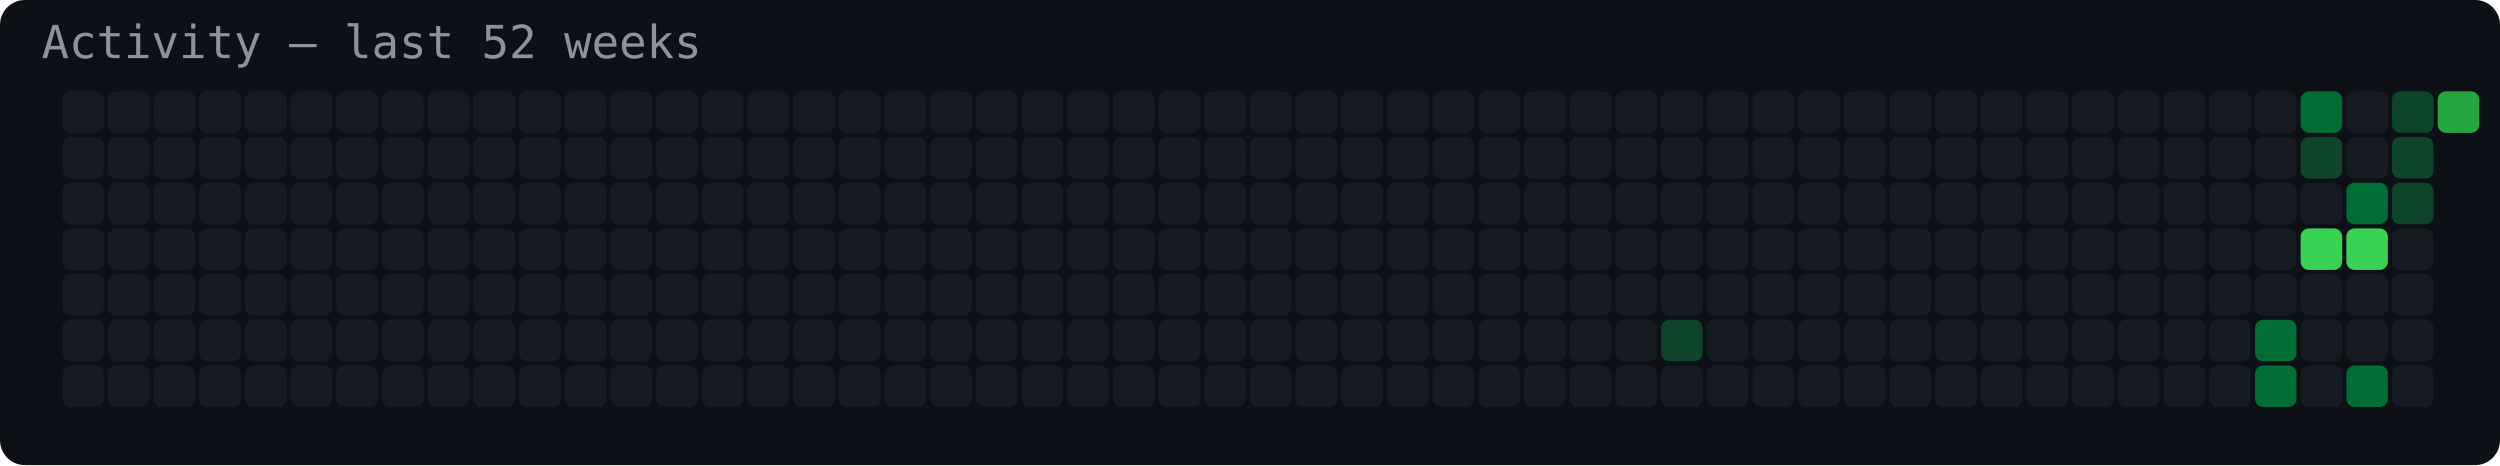
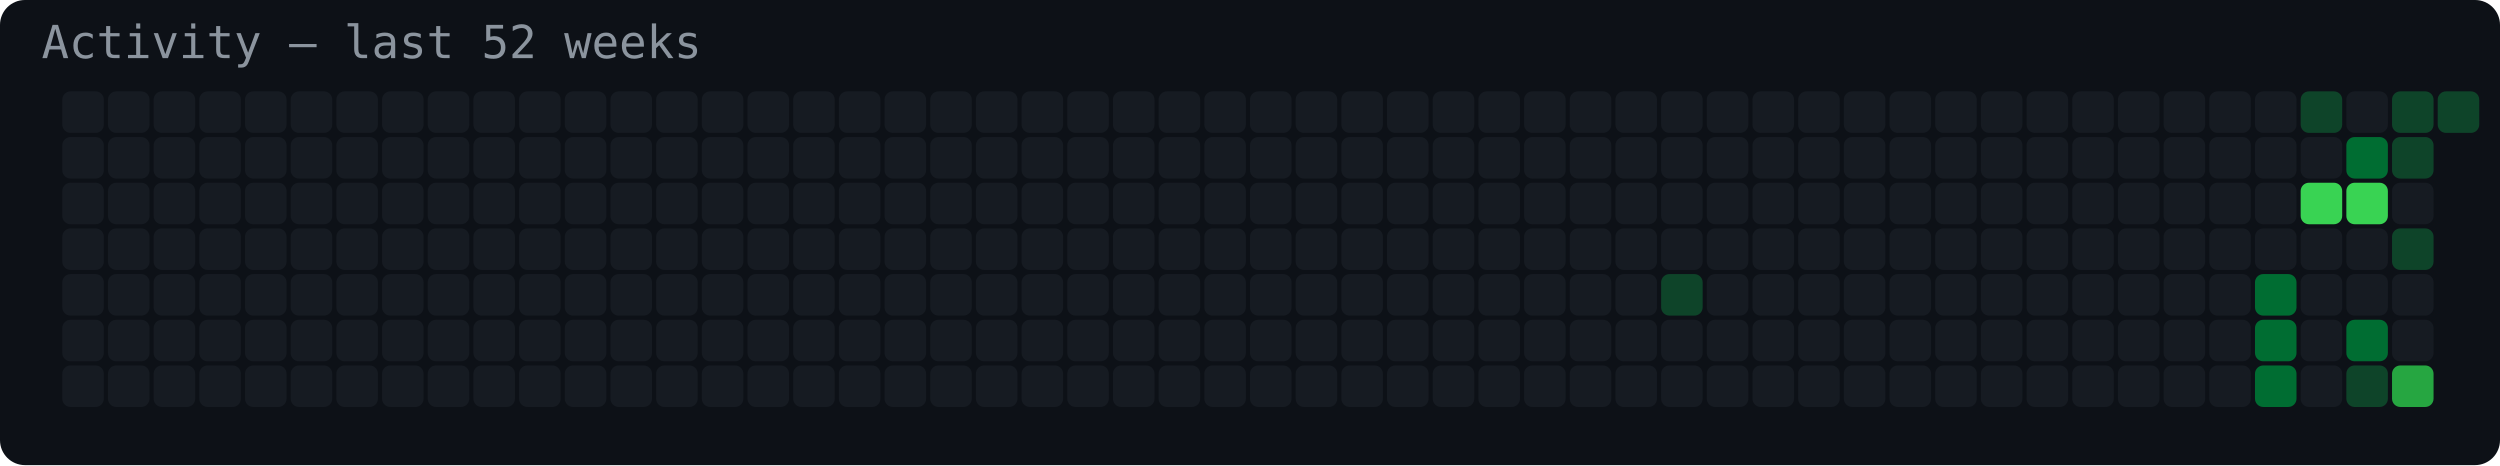
<svg xmlns="http://www.w3.org/2000/svg" width="602" height="112" viewBox="0 0 602 112">
  <rect width="602" height="112" fill="#0d1117" rx="6" />
  <text x="10" y="14" font-size="11" fill="#8b949e" font-family="monospace">Activity — last 52 weeks</text>
  <rect x="15" y="22" width="10" height="10" rx="2" ry="2" fill="#161b22" />
  <rect x="15" y="33" width="10" height="10" rx="2" ry="2" fill="#161b22" />
  <rect x="15" y="44" width="10" height="10" rx="2" ry="2" fill="#161b22" />
  <rect x="15" y="55" width="10" height="10" rx="2" ry="2" fill="#161b22" />
  <rect x="15" y="66" width="10" height="10" rx="2" ry="2" fill="#161b22" />
  <rect x="15" y="77" width="10" height="10" rx="2" ry="2" fill="#161b22" />
  <rect x="15" y="88" width="10" height="10" rx="2" ry="2" fill="#161b22" />
  <rect x="26" y="22" width="10" height="10" rx="2" ry="2" fill="#161b22" />
  <rect x="26" y="33" width="10" height="10" rx="2" ry="2" fill="#161b22" />
  <rect x="26" y="44" width="10" height="10" rx="2" ry="2" fill="#161b22" />
  <rect x="26" y="55" width="10" height="10" rx="2" ry="2" fill="#161b22" />
  <rect x="26" y="66" width="10" height="10" rx="2" ry="2" fill="#161b22" />
  <rect x="26" y="77" width="10" height="10" rx="2" ry="2" fill="#161b22" />
  <rect x="26" y="88" width="10" height="10" rx="2" ry="2" fill="#161b22" />
  <rect x="37" y="22" width="10" height="10" rx="2" ry="2" fill="#161b22" />
  <rect x="37" y="33" width="10" height="10" rx="2" ry="2" fill="#161b22" />
  <rect x="37" y="44" width="10" height="10" rx="2" ry="2" fill="#161b22" />
  <rect x="37" y="55" width="10" height="10" rx="2" ry="2" fill="#161b22" />
  <rect x="37" y="66" width="10" height="10" rx="2" ry="2" fill="#161b22" />
  <rect x="37" y="77" width="10" height="10" rx="2" ry="2" fill="#161b22" />
  <rect x="37" y="88" width="10" height="10" rx="2" ry="2" fill="#161b22" />
  <rect x="48" y="22" width="10" height="10" rx="2" ry="2" fill="#161b22" />
  <rect x="48" y="33" width="10" height="10" rx="2" ry="2" fill="#161b22" />
  <rect x="48" y="44" width="10" height="10" rx="2" ry="2" fill="#161b22" />
  <rect x="48" y="55" width="10" height="10" rx="2" ry="2" fill="#161b22" />
  <rect x="48" y="66" width="10" height="10" rx="2" ry="2" fill="#161b22" />
  <rect x="48" y="77" width="10" height="10" rx="2" ry="2" fill="#161b22" />
  <rect x="48" y="88" width="10" height="10" rx="2" ry="2" fill="#161b22" />
  <rect x="59" y="22" width="10" height="10" rx="2" ry="2" fill="#161b22" />
  <rect x="59" y="33" width="10" height="10" rx="2" ry="2" fill="#161b22" />
  <rect x="59" y="44" width="10" height="10" rx="2" ry="2" fill="#161b22" />
  <rect x="59" y="55" width="10" height="10" rx="2" ry="2" fill="#161b22" />
  <rect x="59" y="66" width="10" height="10" rx="2" ry="2" fill="#161b22" />
  <rect x="59" y="77" width="10" height="10" rx="2" ry="2" fill="#161b22" />
  <rect x="59" y="88" width="10" height="10" rx="2" ry="2" fill="#161b22" />
  <rect x="70" y="22" width="10" height="10" rx="2" ry="2" fill="#161b22" />
  <rect x="70" y="33" width="10" height="10" rx="2" ry="2" fill="#161b22" />
  <rect x="70" y="44" width="10" height="10" rx="2" ry="2" fill="#161b22" />
  <rect x="70" y="55" width="10" height="10" rx="2" ry="2" fill="#161b22" />
  <rect x="70" y="66" width="10" height="10" rx="2" ry="2" fill="#161b22" />
  <rect x="70" y="77" width="10" height="10" rx="2" ry="2" fill="#161b22" />
  <rect x="70" y="88" width="10" height="10" rx="2" ry="2" fill="#161b22" />
  <rect x="81" y="22" width="10" height="10" rx="2" ry="2" fill="#161b22" />
  <rect x="81" y="33" width="10" height="10" rx="2" ry="2" fill="#161b22" />
  <rect x="81" y="44" width="10" height="10" rx="2" ry="2" fill="#161b22" />
  <rect x="81" y="55" width="10" height="10" rx="2" ry="2" fill="#161b22" />
  <rect x="81" y="66" width="10" height="10" rx="2" ry="2" fill="#161b22" />
  <rect x="81" y="77" width="10" height="10" rx="2" ry="2" fill="#161b22" />
  <rect x="81" y="88" width="10" height="10" rx="2" ry="2" fill="#161b22" />
  <rect x="92" y="22" width="10" height="10" rx="2" ry="2" fill="#161b22" />
  <rect x="92" y="33" width="10" height="10" rx="2" ry="2" fill="#161b22" />
  <rect x="92" y="44" width="10" height="10" rx="2" ry="2" fill="#161b22" />
  <rect x="92" y="55" width="10" height="10" rx="2" ry="2" fill="#161b22" />
  <rect x="92" y="66" width="10" height="10" rx="2" ry="2" fill="#161b22" />
  <rect x="92" y="77" width="10" height="10" rx="2" ry="2" fill="#161b22" />
  <rect x="92" y="88" width="10" height="10" rx="2" ry="2" fill="#161b22" />
  <rect x="103" y="22" width="10" height="10" rx="2" ry="2" fill="#161b22" />
  <rect x="103" y="33" width="10" height="10" rx="2" ry="2" fill="#161b22" />
  <rect x="103" y="44" width="10" height="10" rx="2" ry="2" fill="#161b22" />
  <rect x="103" y="55" width="10" height="10" rx="2" ry="2" fill="#161b22" />
  <rect x="103" y="66" width="10" height="10" rx="2" ry="2" fill="#161b22" />
  <rect x="103" y="77" width="10" height="10" rx="2" ry="2" fill="#161b22" />
  <rect x="103" y="88" width="10" height="10" rx="2" ry="2" fill="#161b22" />
  <rect x="114" y="22" width="10" height="10" rx="2" ry="2" fill="#161b22" />
  <rect x="114" y="33" width="10" height="10" rx="2" ry="2" fill="#161b22" />
  <rect x="114" y="44" width="10" height="10" rx="2" ry="2" fill="#161b22" />
  <rect x="114" y="55" width="10" height="10" rx="2" ry="2" fill="#161b22" />
  <rect x="114" y="66" width="10" height="10" rx="2" ry="2" fill="#161b22" />
  <rect x="114" y="77" width="10" height="10" rx="2" ry="2" fill="#161b22" />
  <rect x="114" y="88" width="10" height="10" rx="2" ry="2" fill="#161b22" />
  <rect x="125" y="22" width="10" height="10" rx="2" ry="2" fill="#161b22" />
  <rect x="125" y="33" width="10" height="10" rx="2" ry="2" fill="#161b22" />
  <rect x="125" y="44" width="10" height="10" rx="2" ry="2" fill="#161b22" />
  <rect x="125" y="55" width="10" height="10" rx="2" ry="2" fill="#161b22" />
  <rect x="125" y="66" width="10" height="10" rx="2" ry="2" fill="#161b22" />
  <rect x="125" y="77" width="10" height="10" rx="2" ry="2" fill="#161b22" />
  <rect x="125" y="88" width="10" height="10" rx="2" ry="2" fill="#161b22" />
  <rect x="136" y="22" width="10" height="10" rx="2" ry="2" fill="#161b22" />
  <rect x="136" y="33" width="10" height="10" rx="2" ry="2" fill="#161b22" />
  <rect x="136" y="44" width="10" height="10" rx="2" ry="2" fill="#161b22" />
  <rect x="136" y="55" width="10" height="10" rx="2" ry="2" fill="#161b22" />
  <rect x="136" y="66" width="10" height="10" rx="2" ry="2" fill="#161b22" />
  <rect x="136" y="77" width="10" height="10" rx="2" ry="2" fill="#161b22" />
  <rect x="136" y="88" width="10" height="10" rx="2" ry="2" fill="#161b22" />
  <rect x="147" y="22" width="10" height="10" rx="2" ry="2" fill="#161b22" />
  <rect x="147" y="33" width="10" height="10" rx="2" ry="2" fill="#161b22" />
  <rect x="147" y="44" width="10" height="10" rx="2" ry="2" fill="#161b22" />
  <rect x="147" y="55" width="10" height="10" rx="2" ry="2" fill="#161b22" />
  <rect x="147" y="66" width="10" height="10" rx="2" ry="2" fill="#161b22" />
  <rect x="147" y="77" width="10" height="10" rx="2" ry="2" fill="#161b22" />
  <rect x="147" y="88" width="10" height="10" rx="2" ry="2" fill="#161b22" />
  <rect x="158" y="22" width="10" height="10" rx="2" ry="2" fill="#161b22" />
  <rect x="158" y="33" width="10" height="10" rx="2" ry="2" fill="#161b22" />
  <rect x="158" y="44" width="10" height="10" rx="2" ry="2" fill="#161b22" />
  <rect x="158" y="55" width="10" height="10" rx="2" ry="2" fill="#161b22" />
  <rect x="158" y="66" width="10" height="10" rx="2" ry="2" fill="#161b22" />
  <rect x="158" y="77" width="10" height="10" rx="2" ry="2" fill="#161b22" />
  <rect x="158" y="88" width="10" height="10" rx="2" ry="2" fill="#161b22" />
  <rect x="169" y="22" width="10" height="10" rx="2" ry="2" fill="#161b22" />
  <rect x="169" y="33" width="10" height="10" rx="2" ry="2" fill="#161b22" />
  <rect x="169" y="44" width="10" height="10" rx="2" ry="2" fill="#161b22" />
  <rect x="169" y="55" width="10" height="10" rx="2" ry="2" fill="#161b22" />
  <rect x="169" y="66" width="10" height="10" rx="2" ry="2" fill="#161b22" />
  <rect x="169" y="77" width="10" height="10" rx="2" ry="2" fill="#161b22" />
  <rect x="169" y="88" width="10" height="10" rx="2" ry="2" fill="#161b22" />
  <rect x="180" y="22" width="10" height="10" rx="2" ry="2" fill="#161b22" />
  <rect x="180" y="33" width="10" height="10" rx="2" ry="2" fill="#161b22" />
  <rect x="180" y="44" width="10" height="10" rx="2" ry="2" fill="#161b22" />
  <rect x="180" y="55" width="10" height="10" rx="2" ry="2" fill="#161b22" />
  <rect x="180" y="66" width="10" height="10" rx="2" ry="2" fill="#161b22" />
  <rect x="180" y="77" width="10" height="10" rx="2" ry="2" fill="#161b22" />
  <rect x="180" y="88" width="10" height="10" rx="2" ry="2" fill="#161b22" />
  <rect x="191" y="22" width="10" height="10" rx="2" ry="2" fill="#161b22" />
  <rect x="191" y="33" width="10" height="10" rx="2" ry="2" fill="#161b22" />
  <rect x="191" y="44" width="10" height="10" rx="2" ry="2" fill="#161b22" />
  <rect x="191" y="55" width="10" height="10" rx="2" ry="2" fill="#161b22" />
  <rect x="191" y="66" width="10" height="10" rx="2" ry="2" fill="#161b22" />
  <rect x="191" y="77" width="10" height="10" rx="2" ry="2" fill="#161b22" />
  <rect x="191" y="88" width="10" height="10" rx="2" ry="2" fill="#161b22" />
  <rect x="202" y="22" width="10" height="10" rx="2" ry="2" fill="#161b22" />
  <rect x="202" y="33" width="10" height="10" rx="2" ry="2" fill="#161b22" />
  <rect x="202" y="44" width="10" height="10" rx="2" ry="2" fill="#161b22" />
  <rect x="202" y="55" width="10" height="10" rx="2" ry="2" fill="#161b22" />
  <rect x="202" y="66" width="10" height="10" rx="2" ry="2" fill="#161b22" />
  <rect x="202" y="77" width="10" height="10" rx="2" ry="2" fill="#161b22" />
  <rect x="202" y="88" width="10" height="10" rx="2" ry="2" fill="#161b22" />
  <rect x="213" y="22" width="10" height="10" rx="2" ry="2" fill="#161b22" />
  <rect x="213" y="33" width="10" height="10" rx="2" ry="2" fill="#161b22" />
  <rect x="213" y="44" width="10" height="10" rx="2" ry="2" fill="#161b22" />
  <rect x="213" y="55" width="10" height="10" rx="2" ry="2" fill="#161b22" />
  <rect x="213" y="66" width="10" height="10" rx="2" ry="2" fill="#161b22" />
  <rect x="213" y="77" width="10" height="10" rx="2" ry="2" fill="#161b22" />
  <rect x="213" y="88" width="10" height="10" rx="2" ry="2" fill="#161b22" />
  <rect x="224" y="22" width="10" height="10" rx="2" ry="2" fill="#161b22" />
  <rect x="224" y="33" width="10" height="10" rx="2" ry="2" fill="#161b22" />
  <rect x="224" y="44" width="10" height="10" rx="2" ry="2" fill="#161b22" />
  <rect x="224" y="55" width="10" height="10" rx="2" ry="2" fill="#161b22" />
  <rect x="224" y="66" width="10" height="10" rx="2" ry="2" fill="#161b22" />
  <rect x="224" y="77" width="10" height="10" rx="2" ry="2" fill="#161b22" />
  <rect x="224" y="88" width="10" height="10" rx="2" ry="2" fill="#161b22" />
  <rect x="235" y="22" width="10" height="10" rx="2" ry="2" fill="#161b22" />
  <rect x="235" y="33" width="10" height="10" rx="2" ry="2" fill="#161b22" />
  <rect x="235" y="44" width="10" height="10" rx="2" ry="2" fill="#161b22" />
  <rect x="235" y="55" width="10" height="10" rx="2" ry="2" fill="#161b22" />
  <rect x="235" y="66" width="10" height="10" rx="2" ry="2" fill="#161b22" />
  <rect x="235" y="77" width="10" height="10" rx="2" ry="2" fill="#161b22" />
  <rect x="235" y="88" width="10" height="10" rx="2" ry="2" fill="#161b22" />
  <rect x="246" y="22" width="10" height="10" rx="2" ry="2" fill="#161b22" />
  <rect x="246" y="33" width="10" height="10" rx="2" ry="2" fill="#161b22" />
  <rect x="246" y="44" width="10" height="10" rx="2" ry="2" fill="#161b22" />
  <rect x="246" y="55" width="10" height="10" rx="2" ry="2" fill="#161b22" />
  <rect x="246" y="66" width="10" height="10" rx="2" ry="2" fill="#161b22" />
  <rect x="246" y="77" width="10" height="10" rx="2" ry="2" fill="#161b22" />
  <rect x="246" y="88" width="10" height="10" rx="2" ry="2" fill="#161b22" />
  <rect x="257" y="22" width="10" height="10" rx="2" ry="2" fill="#161b22" />
  <rect x="257" y="33" width="10" height="10" rx="2" ry="2" fill="#161b22" />
  <rect x="257" y="44" width="10" height="10" rx="2" ry="2" fill="#161b22" />
  <rect x="257" y="55" width="10" height="10" rx="2" ry="2" fill="#161b22" />
  <rect x="257" y="66" width="10" height="10" rx="2" ry="2" fill="#161b22" />
  <rect x="257" y="77" width="10" height="10" rx="2" ry="2" fill="#161b22" />
  <rect x="257" y="88" width="10" height="10" rx="2" ry="2" fill="#161b22" />
  <rect x="268" y="22" width="10" height="10" rx="2" ry="2" fill="#161b22" />
  <rect x="268" y="33" width="10" height="10" rx="2" ry="2" fill="#161b22" />
  <rect x="268" y="44" width="10" height="10" rx="2" ry="2" fill="#161b22" />
  <rect x="268" y="55" width="10" height="10" rx="2" ry="2" fill="#161b22" />
  <rect x="268" y="66" width="10" height="10" rx="2" ry="2" fill="#161b22" />
  <rect x="268" y="77" width="10" height="10" rx="2" ry="2" fill="#161b22" />
  <rect x="268" y="88" width="10" height="10" rx="2" ry="2" fill="#161b22" />
  <rect x="279" y="22" width="10" height="10" rx="2" ry="2" fill="#161b22" />
  <rect x="279" y="33" width="10" height="10" rx="2" ry="2" fill="#161b22" />
  <rect x="279" y="44" width="10" height="10" rx="2" ry="2" fill="#161b22" />
  <rect x="279" y="55" width="10" height="10" rx="2" ry="2" fill="#161b22" />
  <rect x="279" y="66" width="10" height="10" rx="2" ry="2" fill="#161b22" />
  <rect x="279" y="77" width="10" height="10" rx="2" ry="2" fill="#161b22" />
  <rect x="279" y="88" width="10" height="10" rx="2" ry="2" fill="#161b22" />
  <rect x="290" y="22" width="10" height="10" rx="2" ry="2" fill="#161b22" />
  <rect x="290" y="33" width="10" height="10" rx="2" ry="2" fill="#161b22" />
  <rect x="290" y="44" width="10" height="10" rx="2" ry="2" fill="#161b22" />
  <rect x="290" y="55" width="10" height="10" rx="2" ry="2" fill="#161b22" />
  <rect x="290" y="66" width="10" height="10" rx="2" ry="2" fill="#161b22" />
  <rect x="290" y="77" width="10" height="10" rx="2" ry="2" fill="#161b22" />
  <rect x="290" y="88" width="10" height="10" rx="2" ry="2" fill="#161b22" />
  <rect x="301" y="22" width="10" height="10" rx="2" ry="2" fill="#161b22" />
  <rect x="301" y="33" width="10" height="10" rx="2" ry="2" fill="#161b22" />
  <rect x="301" y="44" width="10" height="10" rx="2" ry="2" fill="#161b22" />
  <rect x="301" y="55" width="10" height="10" rx="2" ry="2" fill="#161b22" />
  <rect x="301" y="66" width="10" height="10" rx="2" ry="2" fill="#161b22" />
  <rect x="301" y="77" width="10" height="10" rx="2" ry="2" fill="#161b22" />
  <rect x="301" y="88" width="10" height="10" rx="2" ry="2" fill="#161b22" />
  <rect x="312" y="22" width="10" height="10" rx="2" ry="2" fill="#161b22" />
  <rect x="312" y="33" width="10" height="10" rx="2" ry="2" fill="#161b22" />
  <rect x="312" y="44" width="10" height="10" rx="2" ry="2" fill="#161b22" />
  <rect x="312" y="55" width="10" height="10" rx="2" ry="2" fill="#161b22" />
  <rect x="312" y="66" width="10" height="10" rx="2" ry="2" fill="#161b22" />
  <rect x="312" y="77" width="10" height="10" rx="2" ry="2" fill="#161b22" />
  <rect x="312" y="88" width="10" height="10" rx="2" ry="2" fill="#161b22" />
  <rect x="323" y="22" width="10" height="10" rx="2" ry="2" fill="#161b22" />
  <rect x="323" y="33" width="10" height="10" rx="2" ry="2" fill="#161b22" />
  <rect x="323" y="44" width="10" height="10" rx="2" ry="2" fill="#161b22" />
  <rect x="323" y="55" width="10" height="10" rx="2" ry="2" fill="#161b22" />
  <rect x="323" y="66" width="10" height="10" rx="2" ry="2" fill="#161b22" />
  <rect x="323" y="77" width="10" height="10" rx="2" ry="2" fill="#161b22" />
  <rect x="323" y="88" width="10" height="10" rx="2" ry="2" fill="#161b22" />
  <rect x="334" y="22" width="10" height="10" rx="2" ry="2" fill="#161b22" />
  <rect x="334" y="33" width="10" height="10" rx="2" ry="2" fill="#161b22" />
  <rect x="334" y="44" width="10" height="10" rx="2" ry="2" fill="#161b22" />
  <rect x="334" y="55" width="10" height="10" rx="2" ry="2" fill="#161b22" />
  <rect x="334" y="66" width="10" height="10" rx="2" ry="2" fill="#161b22" />
  <rect x="334" y="77" width="10" height="10" rx="2" ry="2" fill="#161b22" />
  <rect x="334" y="88" width="10" height="10" rx="2" ry="2" fill="#161b22" />
  <rect x="345" y="22" width="10" height="10" rx="2" ry="2" fill="#161b22" />
  <rect x="345" y="33" width="10" height="10" rx="2" ry="2" fill="#161b22" />
  <rect x="345" y="44" width="10" height="10" rx="2" ry="2" fill="#161b22" />
  <rect x="345" y="55" width="10" height="10" rx="2" ry="2" fill="#161b22" />
  <rect x="345" y="66" width="10" height="10" rx="2" ry="2" fill="#161b22" />
  <rect x="345" y="77" width="10" height="10" rx="2" ry="2" fill="#161b22" />
  <rect x="345" y="88" width="10" height="10" rx="2" ry="2" fill="#161b22" />
  <rect x="356" y="22" width="10" height="10" rx="2" ry="2" fill="#161b22" />
  <rect x="356" y="33" width="10" height="10" rx="2" ry="2" fill="#161b22" />
  <rect x="356" y="44" width="10" height="10" rx="2" ry="2" fill="#161b22" />
  <rect x="356" y="55" width="10" height="10" rx="2" ry="2" fill="#161b22" />
  <rect x="356" y="66" width="10" height="10" rx="2" ry="2" fill="#161b22" />
  <rect x="356" y="77" width="10" height="10" rx="2" ry="2" fill="#161b22" />
  <rect x="356" y="88" width="10" height="10" rx="2" ry="2" fill="#161b22" />
  <rect x="367" y="22" width="10" height="10" rx="2" ry="2" fill="#161b22" />
  <rect x="367" y="33" width="10" height="10" rx="2" ry="2" fill="#161b22" />
  <rect x="367" y="44" width="10" height="10" rx="2" ry="2" fill="#161b22" />
  <rect x="367" y="55" width="10" height="10" rx="2" ry="2" fill="#161b22" />
  <rect x="367" y="66" width="10" height="10" rx="2" ry="2" fill="#161b22" />
  <rect x="367" y="77" width="10" height="10" rx="2" ry="2" fill="#161b22" />
  <rect x="367" y="88" width="10" height="10" rx="2" ry="2" fill="#161b22" />
  <rect x="378" y="22" width="10" height="10" rx="2" ry="2" fill="#161b22" />
  <rect x="378" y="33" width="10" height="10" rx="2" ry="2" fill="#161b22" />
  <rect x="378" y="44" width="10" height="10" rx="2" ry="2" fill="#161b22" />
  <rect x="378" y="55" width="10" height="10" rx="2" ry="2" fill="#161b22" />
  <rect x="378" y="66" width="10" height="10" rx="2" ry="2" fill="#161b22" />
  <rect x="378" y="77" width="10" height="10" rx="2" ry="2" fill="#161b22" />
  <rect x="378" y="88" width="10" height="10" rx="2" ry="2" fill="#161b22" />
  <rect x="389" y="22" width="10" height="10" rx="2" ry="2" fill="#161b22" />
  <rect x="389" y="33" width="10" height="10" rx="2" ry="2" fill="#161b22" />
  <rect x="389" y="44" width="10" height="10" rx="2" ry="2" fill="#161b22" />
  <rect x="389" y="55" width="10" height="10" rx="2" ry="2" fill="#161b22" />
  <rect x="389" y="66" width="10" height="10" rx="2" ry="2" fill="#161b22" />
  <rect x="389" y="77" width="10" height="10" rx="2" ry="2" fill="#161b22" />
  <rect x="389" y="88" width="10" height="10" rx="2" ry="2" fill="#161b22" />
  <rect x="400" y="22" width="10" height="10" rx="2" ry="2" fill="#161b22" />
  <rect x="400" y="33" width="10" height="10" rx="2" ry="2" fill="#161b22" />
  <rect x="400" y="44" width="10" height="10" rx="2" ry="2" fill="#161b22" />
  <rect x="400" y="55" width="10" height="10" rx="2" ry="2" fill="#161b22" />
-   <rect x="400" y="66" width="10" height="10" rx="2" ry="2" fill="#161b22" />
-   <rect x="400" y="77" width="10" height="10" rx="2" ry="2" fill="#0e4429" />
+   <rect x="400" y="66" width="10" height="10" rx="2" ry="2" fill="#0e4429" />
+   <rect x="400" y="77" width="10" height="10" rx="2" ry="2" fill="#161b22" />
  <rect x="400" y="88" width="10" height="10" rx="2" ry="2" fill="#161b22" />
  <rect x="411" y="22" width="10" height="10" rx="2" ry="2" fill="#161b22" />
  <rect x="411" y="33" width="10" height="10" rx="2" ry="2" fill="#161b22" />
  <rect x="411" y="44" width="10" height="10" rx="2" ry="2" fill="#161b22" />
  <rect x="411" y="55" width="10" height="10" rx="2" ry="2" fill="#161b22" />
  <rect x="411" y="66" width="10" height="10" rx="2" ry="2" fill="#161b22" />
  <rect x="411" y="77" width="10" height="10" rx="2" ry="2" fill="#161b22" />
  <rect x="411" y="88" width="10" height="10" rx="2" ry="2" fill="#161b22" />
  <rect x="422" y="22" width="10" height="10" rx="2" ry="2" fill="#161b22" />
  <rect x="422" y="33" width="10" height="10" rx="2" ry="2" fill="#161b22" />
  <rect x="422" y="44" width="10" height="10" rx="2" ry="2" fill="#161b22" />
  <rect x="422" y="55" width="10" height="10" rx="2" ry="2" fill="#161b22" />
  <rect x="422" y="66" width="10" height="10" rx="2" ry="2" fill="#161b22" />
  <rect x="422" y="77" width="10" height="10" rx="2" ry="2" fill="#161b22" />
  <rect x="422" y="88" width="10" height="10" rx="2" ry="2" fill="#161b22" />
  <rect x="433" y="22" width="10" height="10" rx="2" ry="2" fill="#161b22" />
  <rect x="433" y="33" width="10" height="10" rx="2" ry="2" fill="#161b22" />
  <rect x="433" y="44" width="10" height="10" rx="2" ry="2" fill="#161b22" />
  <rect x="433" y="55" width="10" height="10" rx="2" ry="2" fill="#161b22" />
  <rect x="433" y="66" width="10" height="10" rx="2" ry="2" fill="#161b22" />
  <rect x="433" y="77" width="10" height="10" rx="2" ry="2" fill="#161b22" />
  <rect x="433" y="88" width="10" height="10" rx="2" ry="2" fill="#161b22" />
  <rect x="444" y="22" width="10" height="10" rx="2" ry="2" fill="#161b22" />
  <rect x="444" y="33" width="10" height="10" rx="2" ry="2" fill="#161b22" />
  <rect x="444" y="44" width="10" height="10" rx="2" ry="2" fill="#161b22" />
  <rect x="444" y="55" width="10" height="10" rx="2" ry="2" fill="#161b22" />
  <rect x="444" y="66" width="10" height="10" rx="2" ry="2" fill="#161b22" />
  <rect x="444" y="77" width="10" height="10" rx="2" ry="2" fill="#161b22" />
  <rect x="444" y="88" width="10" height="10" rx="2" ry="2" fill="#161b22" />
  <rect x="455" y="22" width="10" height="10" rx="2" ry="2" fill="#161b22" />
  <rect x="455" y="33" width="10" height="10" rx="2" ry="2" fill="#161b22" />
  <rect x="455" y="44" width="10" height="10" rx="2" ry="2" fill="#161b22" />
  <rect x="455" y="55" width="10" height="10" rx="2" ry="2" fill="#161b22" />
  <rect x="455" y="66" width="10" height="10" rx="2" ry="2" fill="#161b22" />
  <rect x="455" y="77" width="10" height="10" rx="2" ry="2" fill="#161b22" />
  <rect x="455" y="88" width="10" height="10" rx="2" ry="2" fill="#161b22" />
  <rect x="466" y="22" width="10" height="10" rx="2" ry="2" fill="#161b22" />
  <rect x="466" y="33" width="10" height="10" rx="2" ry="2" fill="#161b22" />
  <rect x="466" y="44" width="10" height="10" rx="2" ry="2" fill="#161b22" />
  <rect x="466" y="55" width="10" height="10" rx="2" ry="2" fill="#161b22" />
  <rect x="466" y="66" width="10" height="10" rx="2" ry="2" fill="#161b22" />
  <rect x="466" y="77" width="10" height="10" rx="2" ry="2" fill="#161b22" />
  <rect x="466" y="88" width="10" height="10" rx="2" ry="2" fill="#161b22" />
  <rect x="477" y="22" width="10" height="10" rx="2" ry="2" fill="#161b22" />
  <rect x="477" y="33" width="10" height="10" rx="2" ry="2" fill="#161b22" />
  <rect x="477" y="44" width="10" height="10" rx="2" ry="2" fill="#161b22" />
  <rect x="477" y="55" width="10" height="10" rx="2" ry="2" fill="#161b22" />
  <rect x="477" y="66" width="10" height="10" rx="2" ry="2" fill="#161b22" />
  <rect x="477" y="77" width="10" height="10" rx="2" ry="2" fill="#161b22" />
  <rect x="477" y="88" width="10" height="10" rx="2" ry="2" fill="#161b22" />
  <rect x="488" y="22" width="10" height="10" rx="2" ry="2" fill="#161b22" />
  <rect x="488" y="33" width="10" height="10" rx="2" ry="2" fill="#161b22" />
  <rect x="488" y="44" width="10" height="10" rx="2" ry="2" fill="#161b22" />
  <rect x="488" y="55" width="10" height="10" rx="2" ry="2" fill="#161b22" />
  <rect x="488" y="66" width="10" height="10" rx="2" ry="2" fill="#161b22" />
  <rect x="488" y="77" width="10" height="10" rx="2" ry="2" fill="#161b22" />
  <rect x="488" y="88" width="10" height="10" rx="2" ry="2" fill="#161b22" />
  <rect x="499" y="22" width="10" height="10" rx="2" ry="2" fill="#161b22" />
  <rect x="499" y="33" width="10" height="10" rx="2" ry="2" fill="#161b22" />
  <rect x="499" y="44" width="10" height="10" rx="2" ry="2" fill="#161b22" />
  <rect x="499" y="55" width="10" height="10" rx="2" ry="2" fill="#161b22" />
  <rect x="499" y="66" width="10" height="10" rx="2" ry="2" fill="#161b22" />
  <rect x="499" y="77" width="10" height="10" rx="2" ry="2" fill="#161b22" />
  <rect x="499" y="88" width="10" height="10" rx="2" ry="2" fill="#161b22" />
  <rect x="510" y="22" width="10" height="10" rx="2" ry="2" fill="#161b22" />
  <rect x="510" y="33" width="10" height="10" rx="2" ry="2" fill="#161b22" />
  <rect x="510" y="44" width="10" height="10" rx="2" ry="2" fill="#161b22" />
  <rect x="510" y="55" width="10" height="10" rx="2" ry="2" fill="#161b22" />
  <rect x="510" y="66" width="10" height="10" rx="2" ry="2" fill="#161b22" />
  <rect x="510" y="77" width="10" height="10" rx="2" ry="2" fill="#161b22" />
  <rect x="510" y="88" width="10" height="10" rx="2" ry="2" fill="#161b22" />
  <rect x="521" y="22" width="10" height="10" rx="2" ry="2" fill="#161b22" />
  <rect x="521" y="33" width="10" height="10" rx="2" ry="2" fill="#161b22" />
  <rect x="521" y="44" width="10" height="10" rx="2" ry="2" fill="#161b22" />
  <rect x="521" y="55" width="10" height="10" rx="2" ry="2" fill="#161b22" />
  <rect x="521" y="66" width="10" height="10" rx="2" ry="2" fill="#161b22" />
  <rect x="521" y="77" width="10" height="10" rx="2" ry="2" fill="#161b22" />
  <rect x="521" y="88" width="10" height="10" rx="2" ry="2" fill="#161b22" />
  <rect x="532" y="22" width="10" height="10" rx="2" ry="2" fill="#161b22" />
  <rect x="532" y="33" width="10" height="10" rx="2" ry="2" fill="#161b22" />
  <rect x="532" y="44" width="10" height="10" rx="2" ry="2" fill="#161b22" />
  <rect x="532" y="55" width="10" height="10" rx="2" ry="2" fill="#161b22" />
  <rect x="532" y="66" width="10" height="10" rx="2" ry="2" fill="#161b22" />
  <rect x="532" y="77" width="10" height="10" rx="2" ry="2" fill="#161b22" />
  <rect x="532" y="88" width="10" height="10" rx="2" ry="2" fill="#161b22" />
  <rect x="543" y="22" width="10" height="10" rx="2" ry="2" fill="#161b22" />
  <rect x="543" y="33" width="10" height="10" rx="2" ry="2" fill="#161b22" />
  <rect x="543" y="44" width="10" height="10" rx="2" ry="2" fill="#161b22" />
  <rect x="543" y="55" width="10" height="10" rx="2" ry="2" fill="#161b22" />
-   <rect x="543" y="66" width="10" height="10" rx="2" ry="2" fill="#161b22" />
+   <rect x="543" y="66" width="10" height="10" rx="2" ry="2" fill="#006d32" />
  <rect x="543" y="77" width="10" height="10" rx="2" ry="2" fill="#006d32" />
  <rect x="543" y="88" width="10" height="10" rx="2" ry="2" fill="#006d32" />
-   <rect x="554" y="22" width="10" height="10" rx="2" ry="2" fill="#006d32" />
-   <rect x="554" y="33" width="10" height="10" rx="2" ry="2" fill="#0e4429" />
-   <rect x="554" y="44" width="10" height="10" rx="2" ry="2" fill="#161b22" />
-   <rect x="554" y="55" width="10" height="10" rx="2" ry="2" fill="#39d353" />
+   <rect x="554" y="22" width="10" height="10" rx="2" ry="2" fill="#0e4429" />
+   <rect x="554" y="33" width="10" height="10" rx="2" ry="2" fill="#161b22" />
+   <rect x="554" y="44" width="10" height="10" rx="2" ry="2" fill="#39d353" />
+   <rect x="554" y="55" width="10" height="10" rx="2" ry="2" fill="#161b22" />
  <rect x="554" y="66" width="10" height="10" rx="2" ry="2" fill="#161b22" />
  <rect x="554" y="77" width="10" height="10" rx="2" ry="2" fill="#161b22" />
  <rect x="554" y="88" width="10" height="10" rx="2" ry="2" fill="#161b22" />
  <rect x="565" y="22" width="10" height="10" rx="2" ry="2" fill="#161b22" />
-   <rect x="565" y="33" width="10" height="10" rx="2" ry="2" fill="#161b22" />
-   <rect x="565" y="44" width="10" height="10" rx="2" ry="2" fill="#006d32" />
-   <rect x="565" y="55" width="10" height="10" rx="2" ry="2" fill="#39d353" />
+   <rect x="565" y="33" width="10" height="10" rx="2" ry="2" fill="#006d32" />
+   <rect x="565" y="44" width="10" height="10" rx="2" ry="2" fill="#39d353" />
+   <rect x="565" y="55" width="10" height="10" rx="2" ry="2" fill="#161b22" />
  <rect x="565" y="66" width="10" height="10" rx="2" ry="2" fill="#161b22" />
-   <rect x="565" y="77" width="10" height="10" rx="2" ry="2" fill="#161b22" />
-   <rect x="565" y="88" width="10" height="10" rx="2" ry="2" fill="#006d32" />
+   <rect x="565" y="77" width="10" height="10" rx="2" ry="2" fill="#006d32" />
+   <rect x="565" y="88" width="10" height="10" rx="2" ry="2" fill="#0e4429" />
  <rect x="576" y="22" width="10" height="10" rx="2" ry="2" fill="#0e4429" />
  <rect x="576" y="33" width="10" height="10" rx="2" ry="2" fill="#0e4429" />
-   <rect x="576" y="44" width="10" height="10" rx="2" ry="2" fill="#0e4429" />
-   <rect x="576" y="55" width="10" height="10" rx="2" ry="2" fill="#161b22" />
+   <rect x="576" y="44" width="10" height="10" rx="2" ry="2" fill="#161b22" />
+   <rect x="576" y="55" width="10" height="10" rx="2" ry="2" fill="#0e4429" />
  <rect x="576" y="66" width="10" height="10" rx="2" ry="2" fill="#161b22" />
  <rect x="576" y="77" width="10" height="10" rx="2" ry="2" fill="#161b22" />
-   <rect x="576" y="88" width="10" height="10" rx="2" ry="2" fill="#161b22" />
-   <rect x="587" y="22" width="10" height="10" rx="2" ry="2" fill="#26a641" />
+   <rect x="576" y="88" width="10" height="10" rx="2" ry="2" fill="#26a641" />
+   <rect x="587" y="22" width="10" height="10" rx="2" ry="2" fill="#0e4429" />
</svg>
